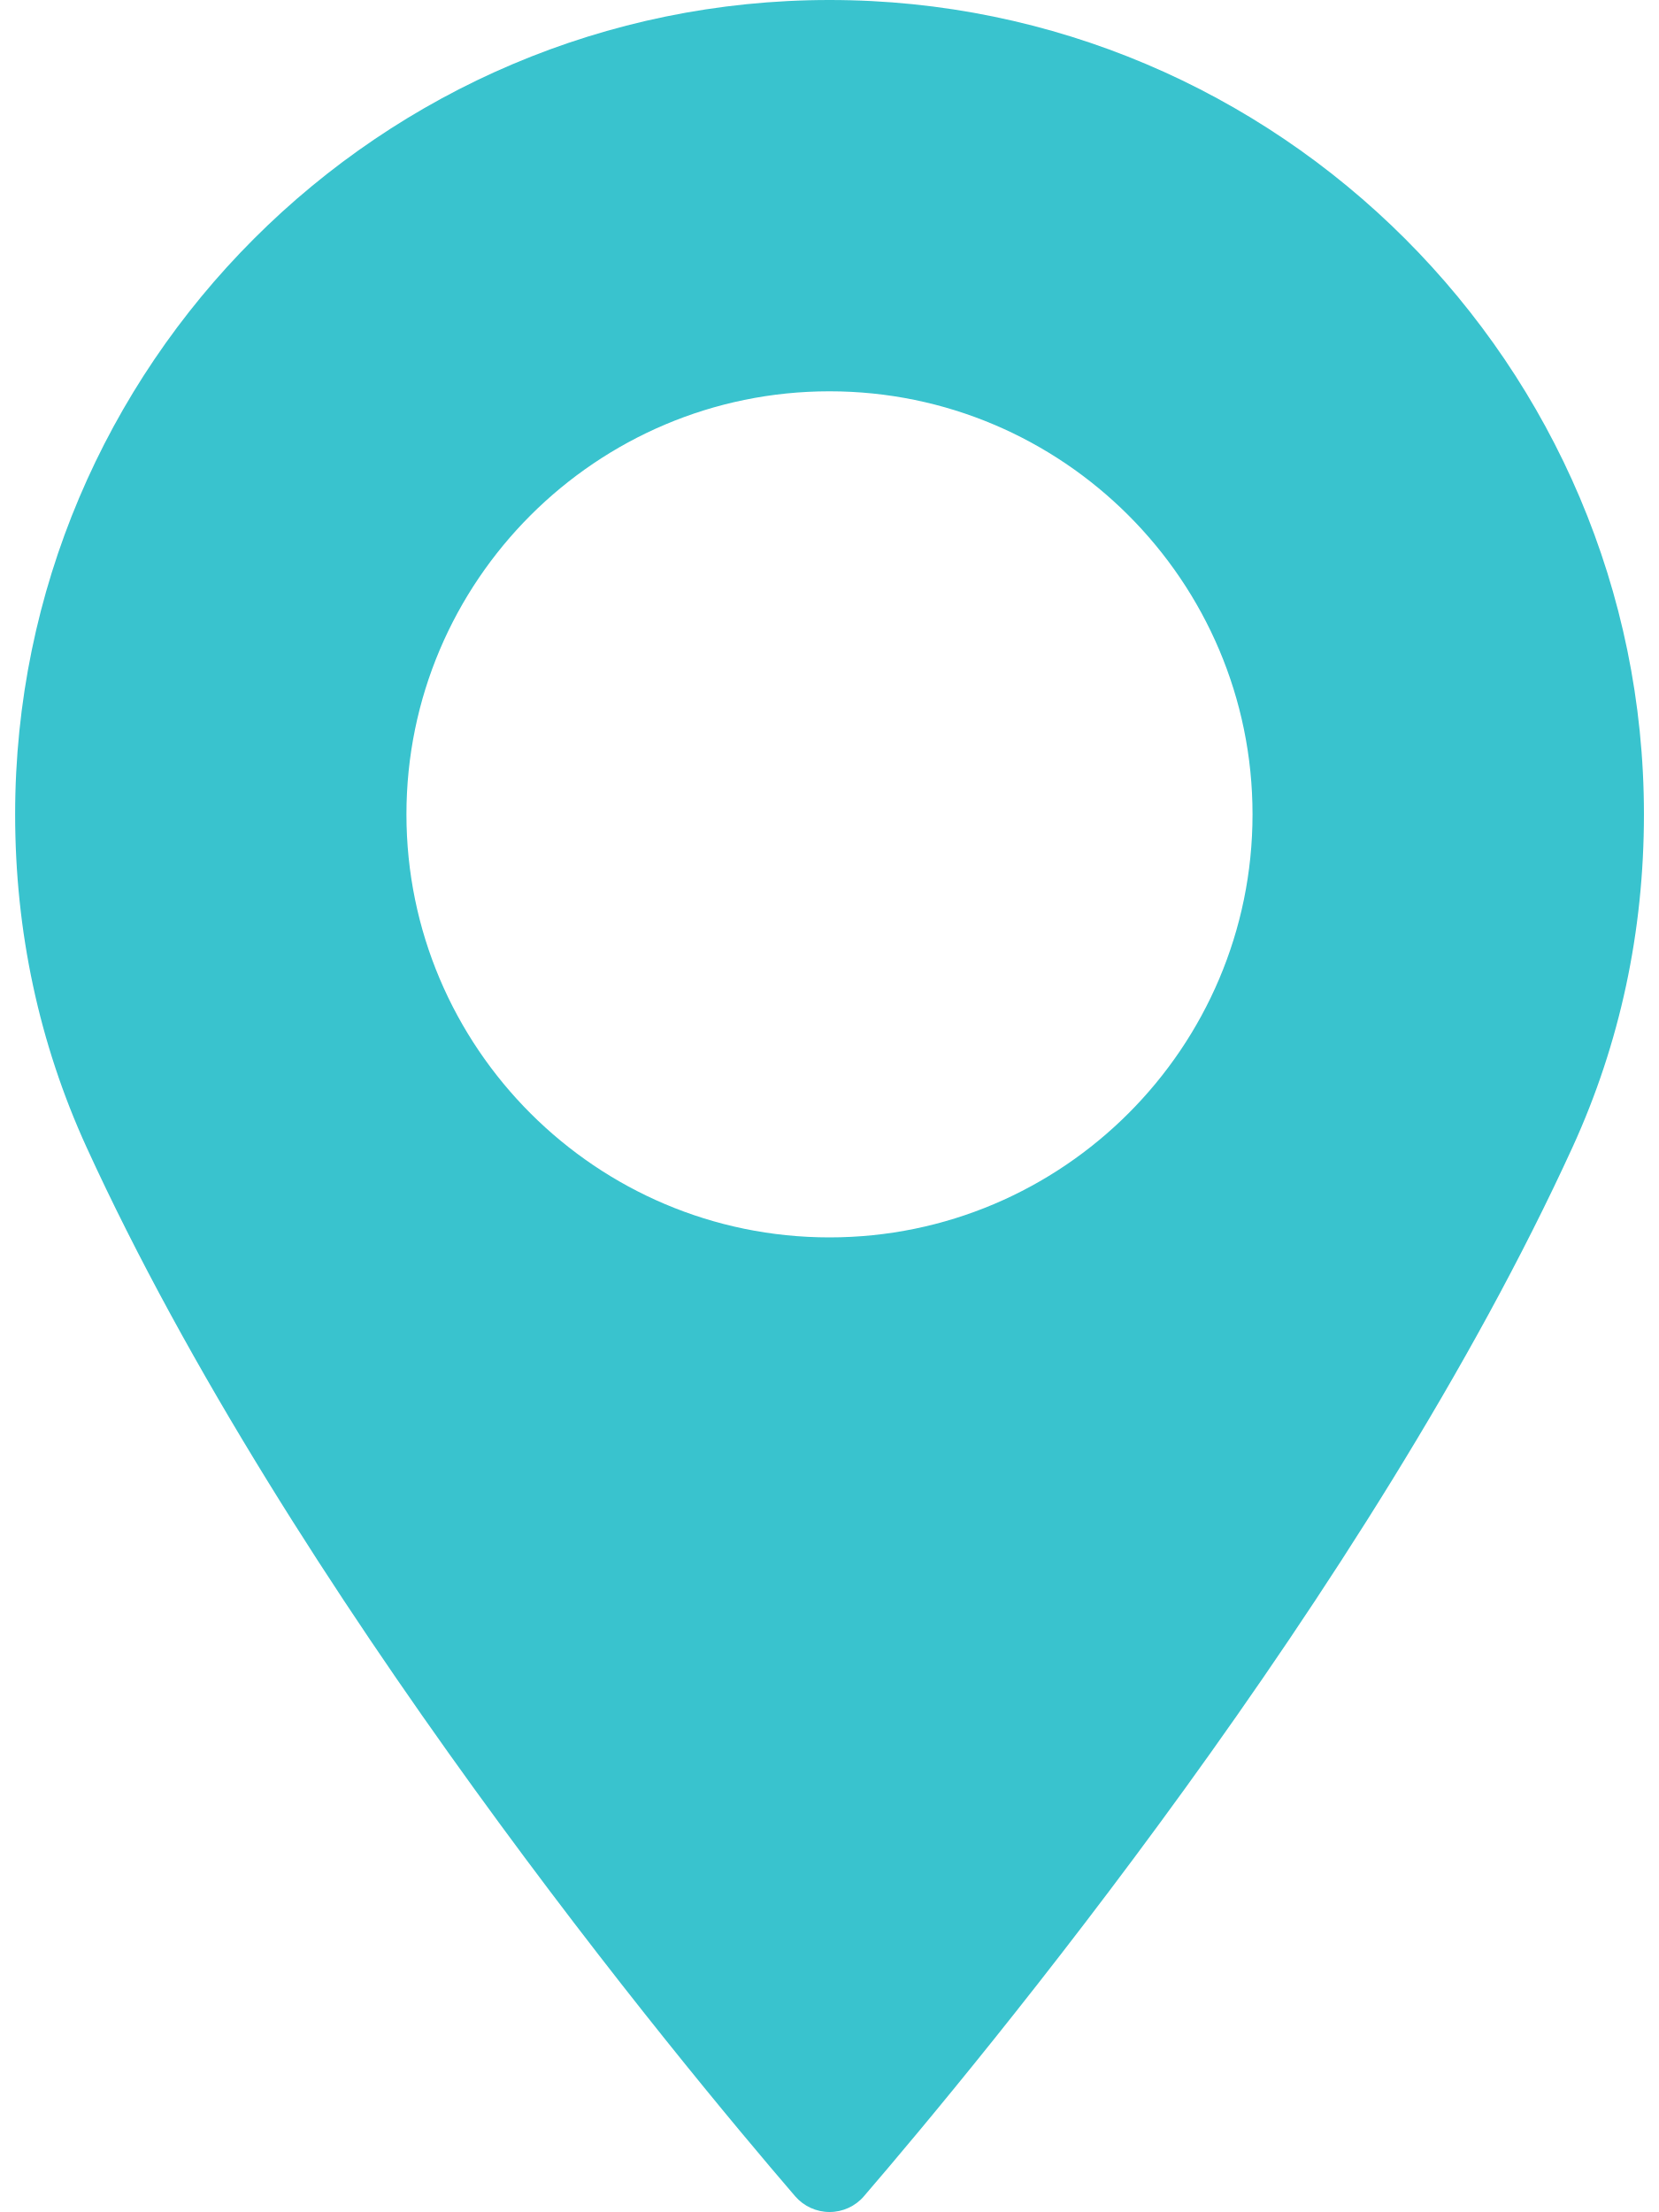
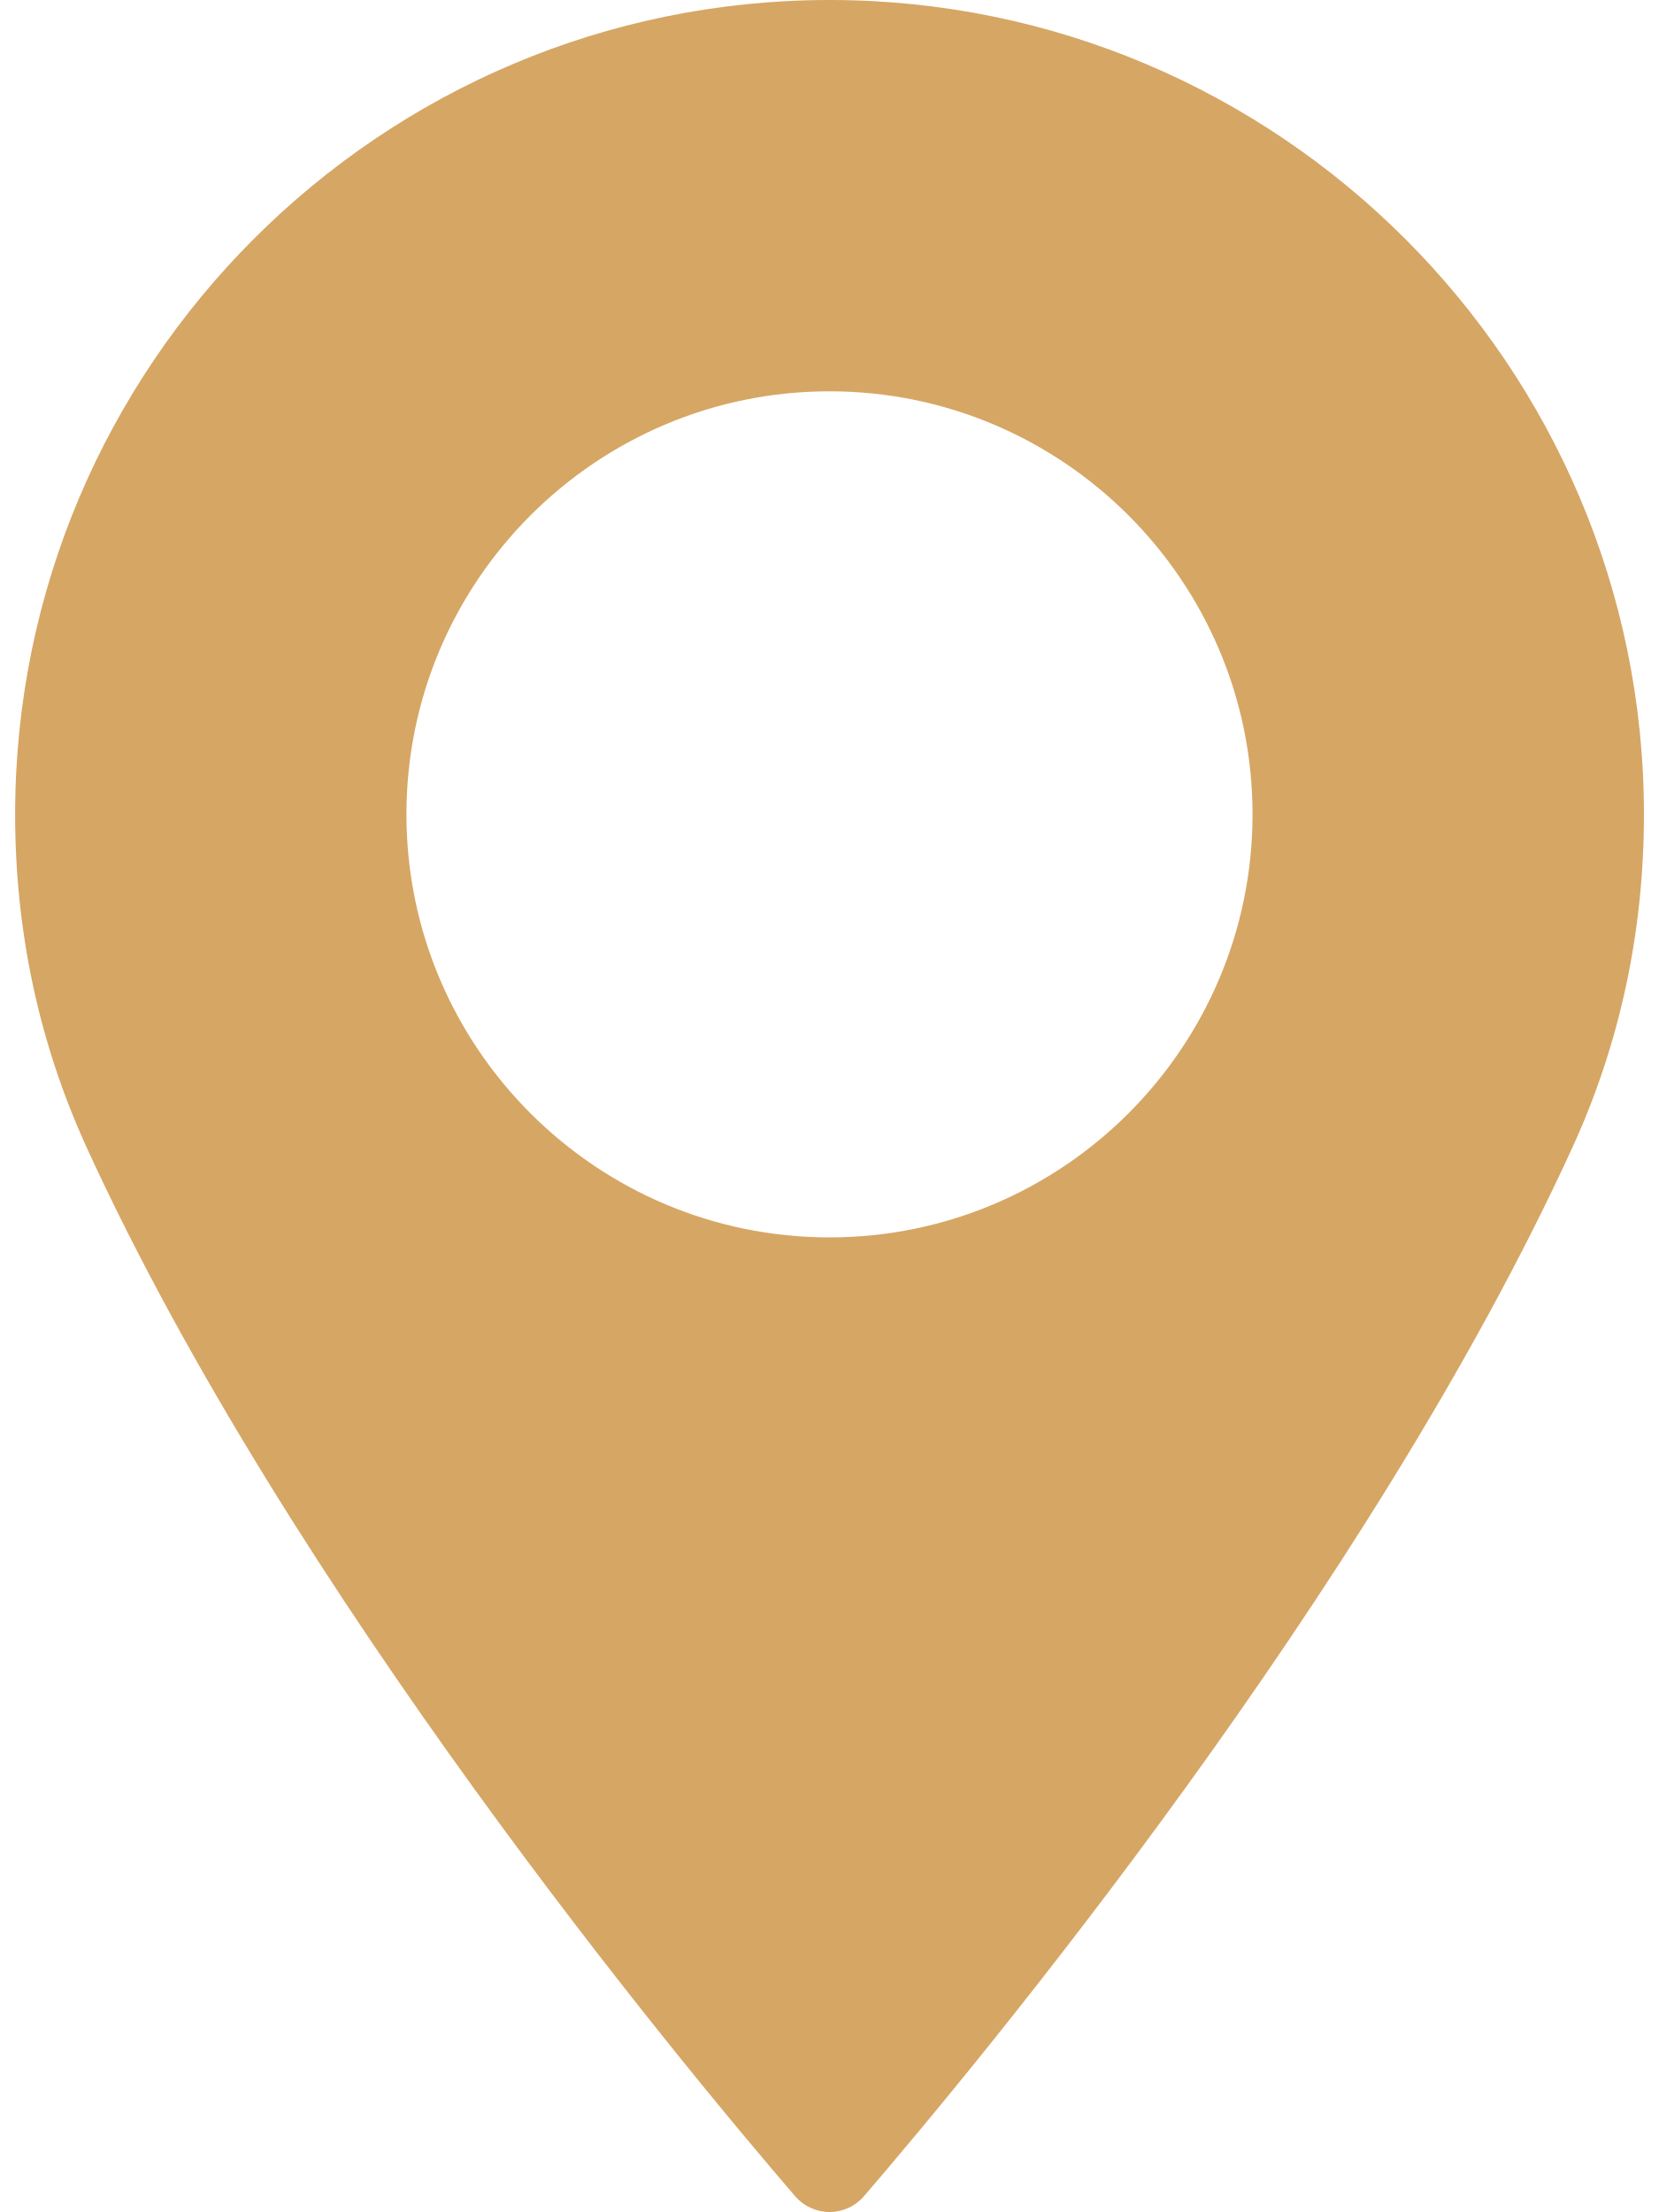
<svg xmlns="http://www.w3.org/2000/svg" version="1.1" width="15" height="20" viewBox="0,0,192,256">
-   <g fill="rgba(57,195,206,1)" fill-rule="nonzero" stroke="none" stroke-width="1" stroke-linecap="butt" stroke-linejoin="miter" stroke-miterlimit="10" stroke-dasharray="" stroke-dashoffset="0" font-family="none" font-weight="none" font-size="none" text-anchor="none" style="mix-blend-mode: normal">
+   <g fill="#d6a664" fill-rule="nonzero" stroke="none" stroke-width="1" stroke-linecap="butt" stroke-linejoin="miter" stroke-miterlimit="10" stroke-dasharray="" stroke-dashoffset="0" font-family="none" font-weight="none" font-size="none" text-anchor="none" style="mix-blend-mode: normal">
    <g transform="translate(1.75168,0) scale(12.8,12.8)">
      <path d="M7.363,0c-4.06,0 -7.363,3.303 -7.363,7.363c0,1.059 0.217,2.07 0.644,3.006c1.841,4.028 5.37,8.281 6.409,9.489c0.078,0.09 0.191,0.142 0.311,0.142c0.119,0 0.233,-0.052 0.31,-0.142c1.038,-1.207 4.567,-5.46 6.409,-9.489c0.427,-0.935 0.644,-1.946 0.644,-3.006c-0,-4.06 -3.304,-7.363 -7.363,-7.363zM7.363,11.188c-2.109,0 -3.825,-1.716 -3.825,-3.825c0,-2.109 1.716,-3.825 3.825,-3.825c2.109,0 3.825,1.716 3.825,3.825c0,2.109 -1.716,3.825 -3.825,3.825z" />
    </g>
  </g>
</svg>
